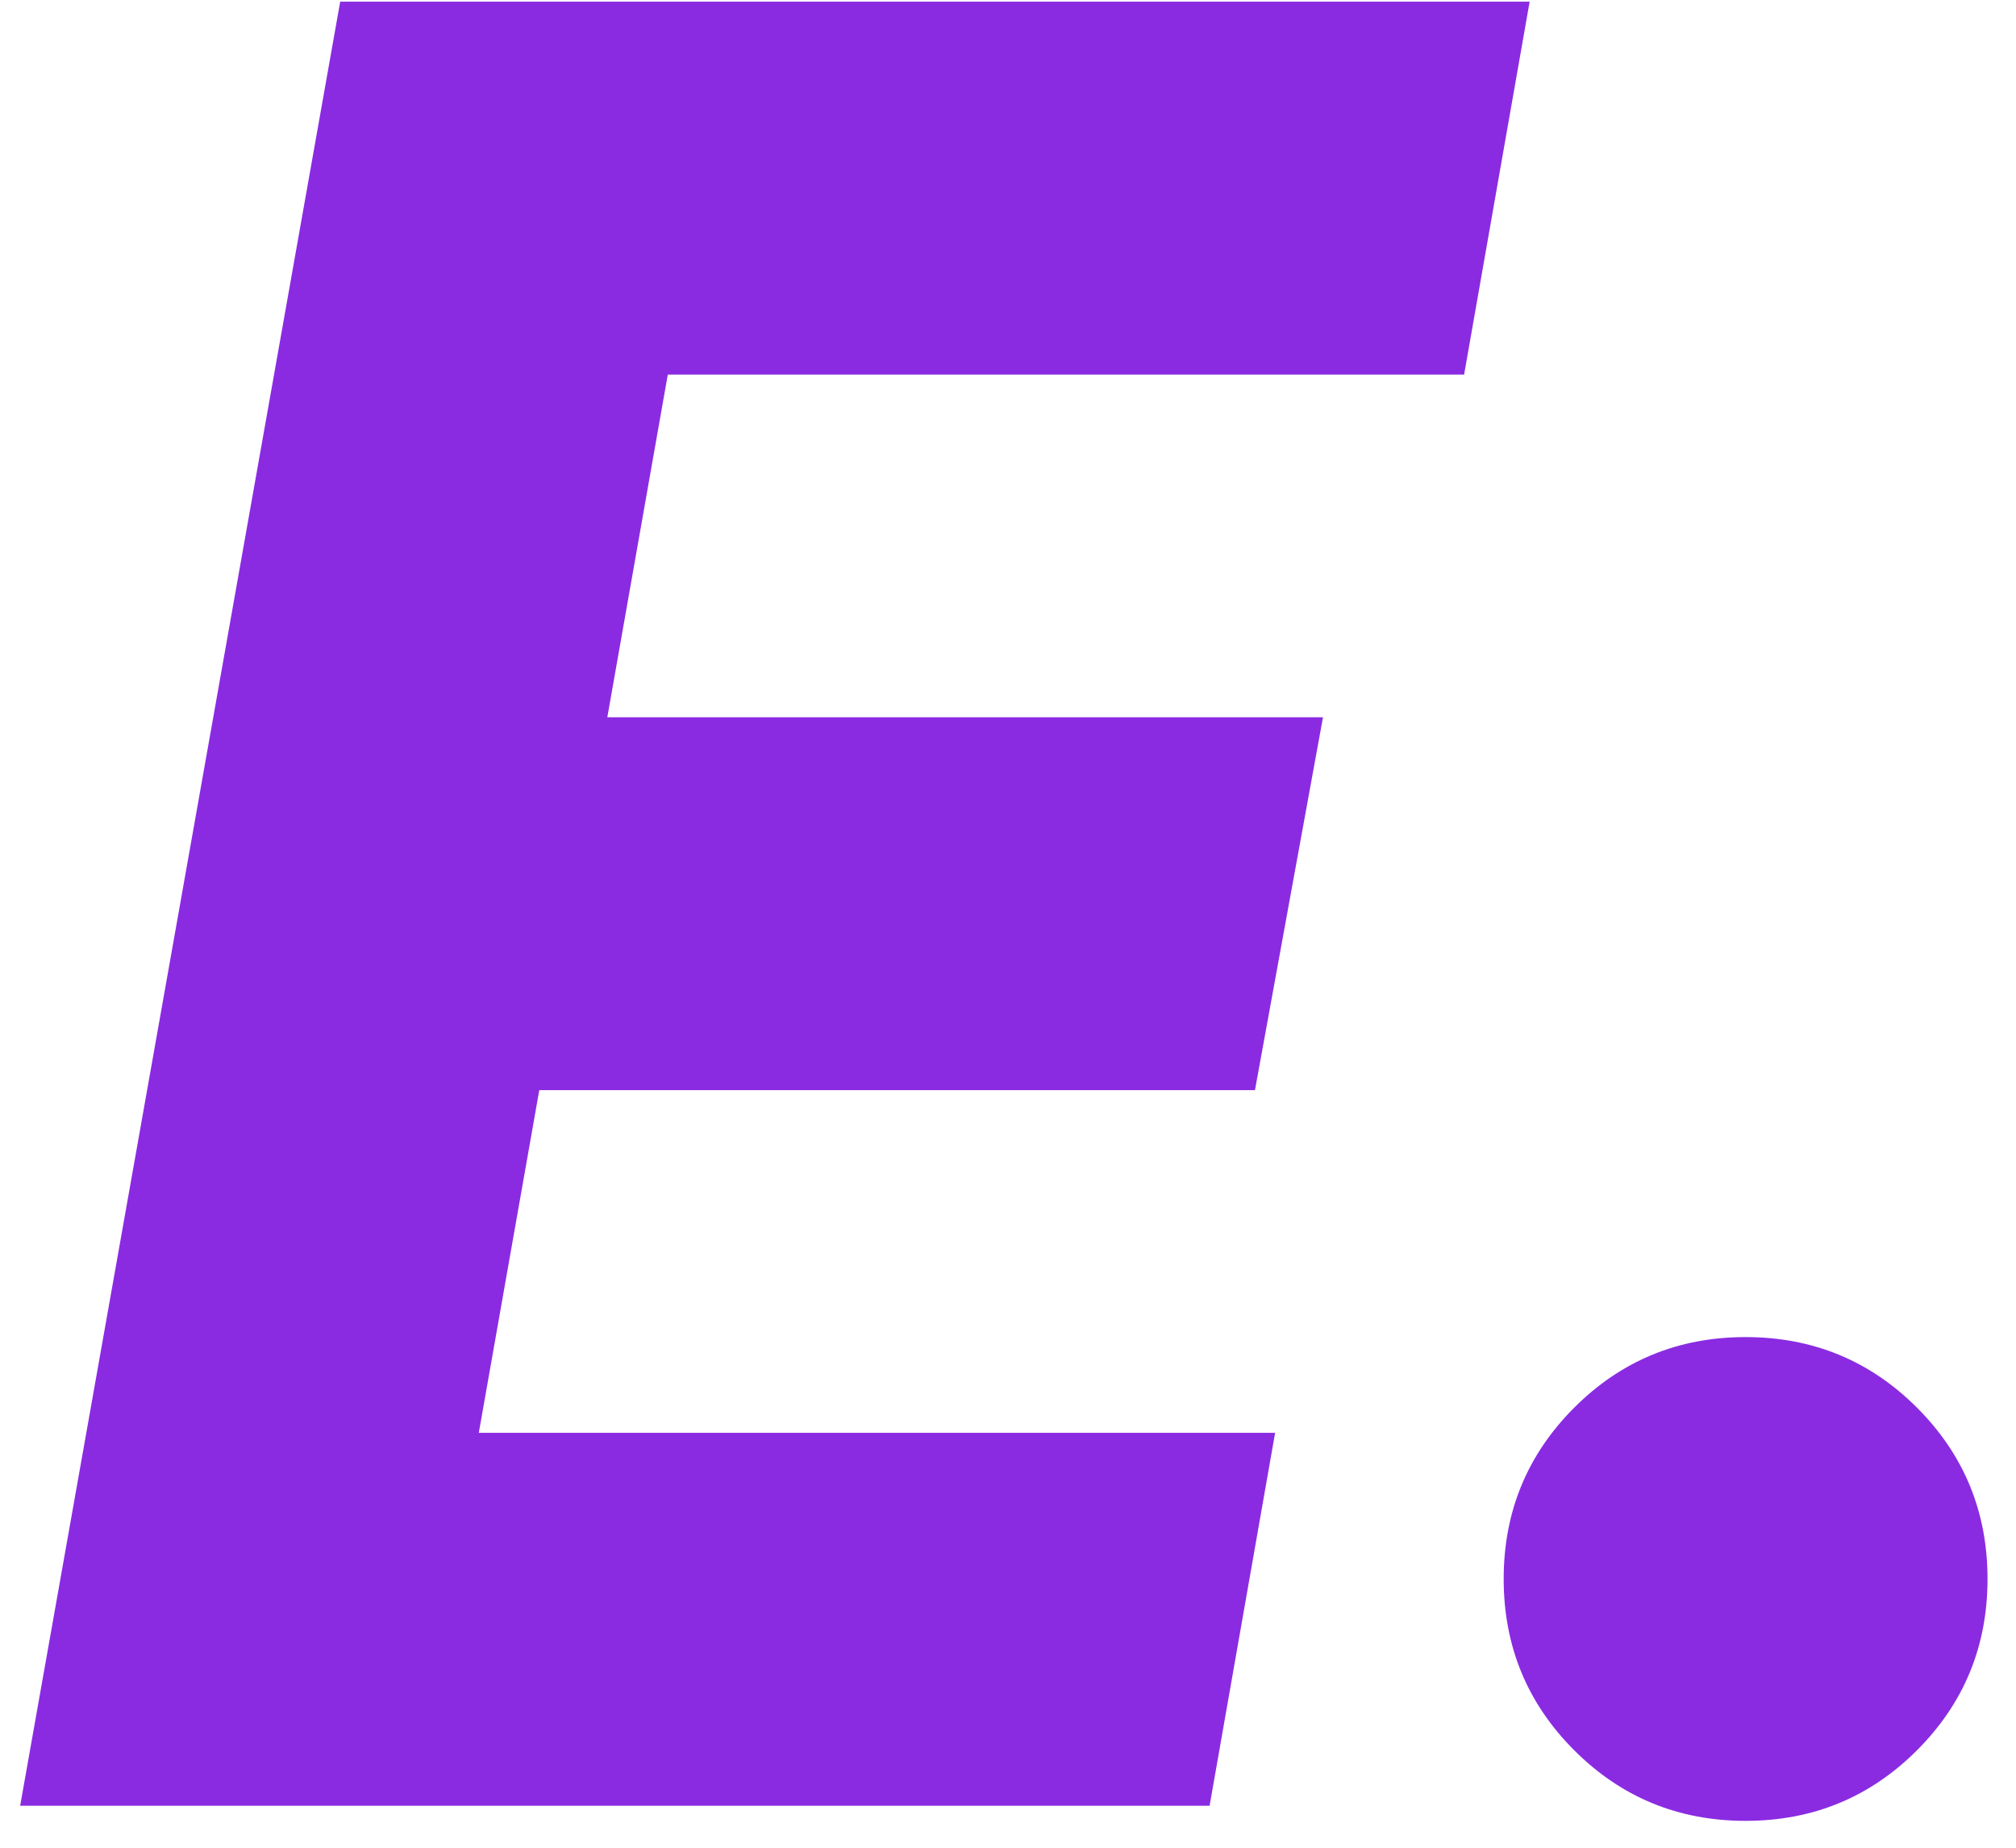
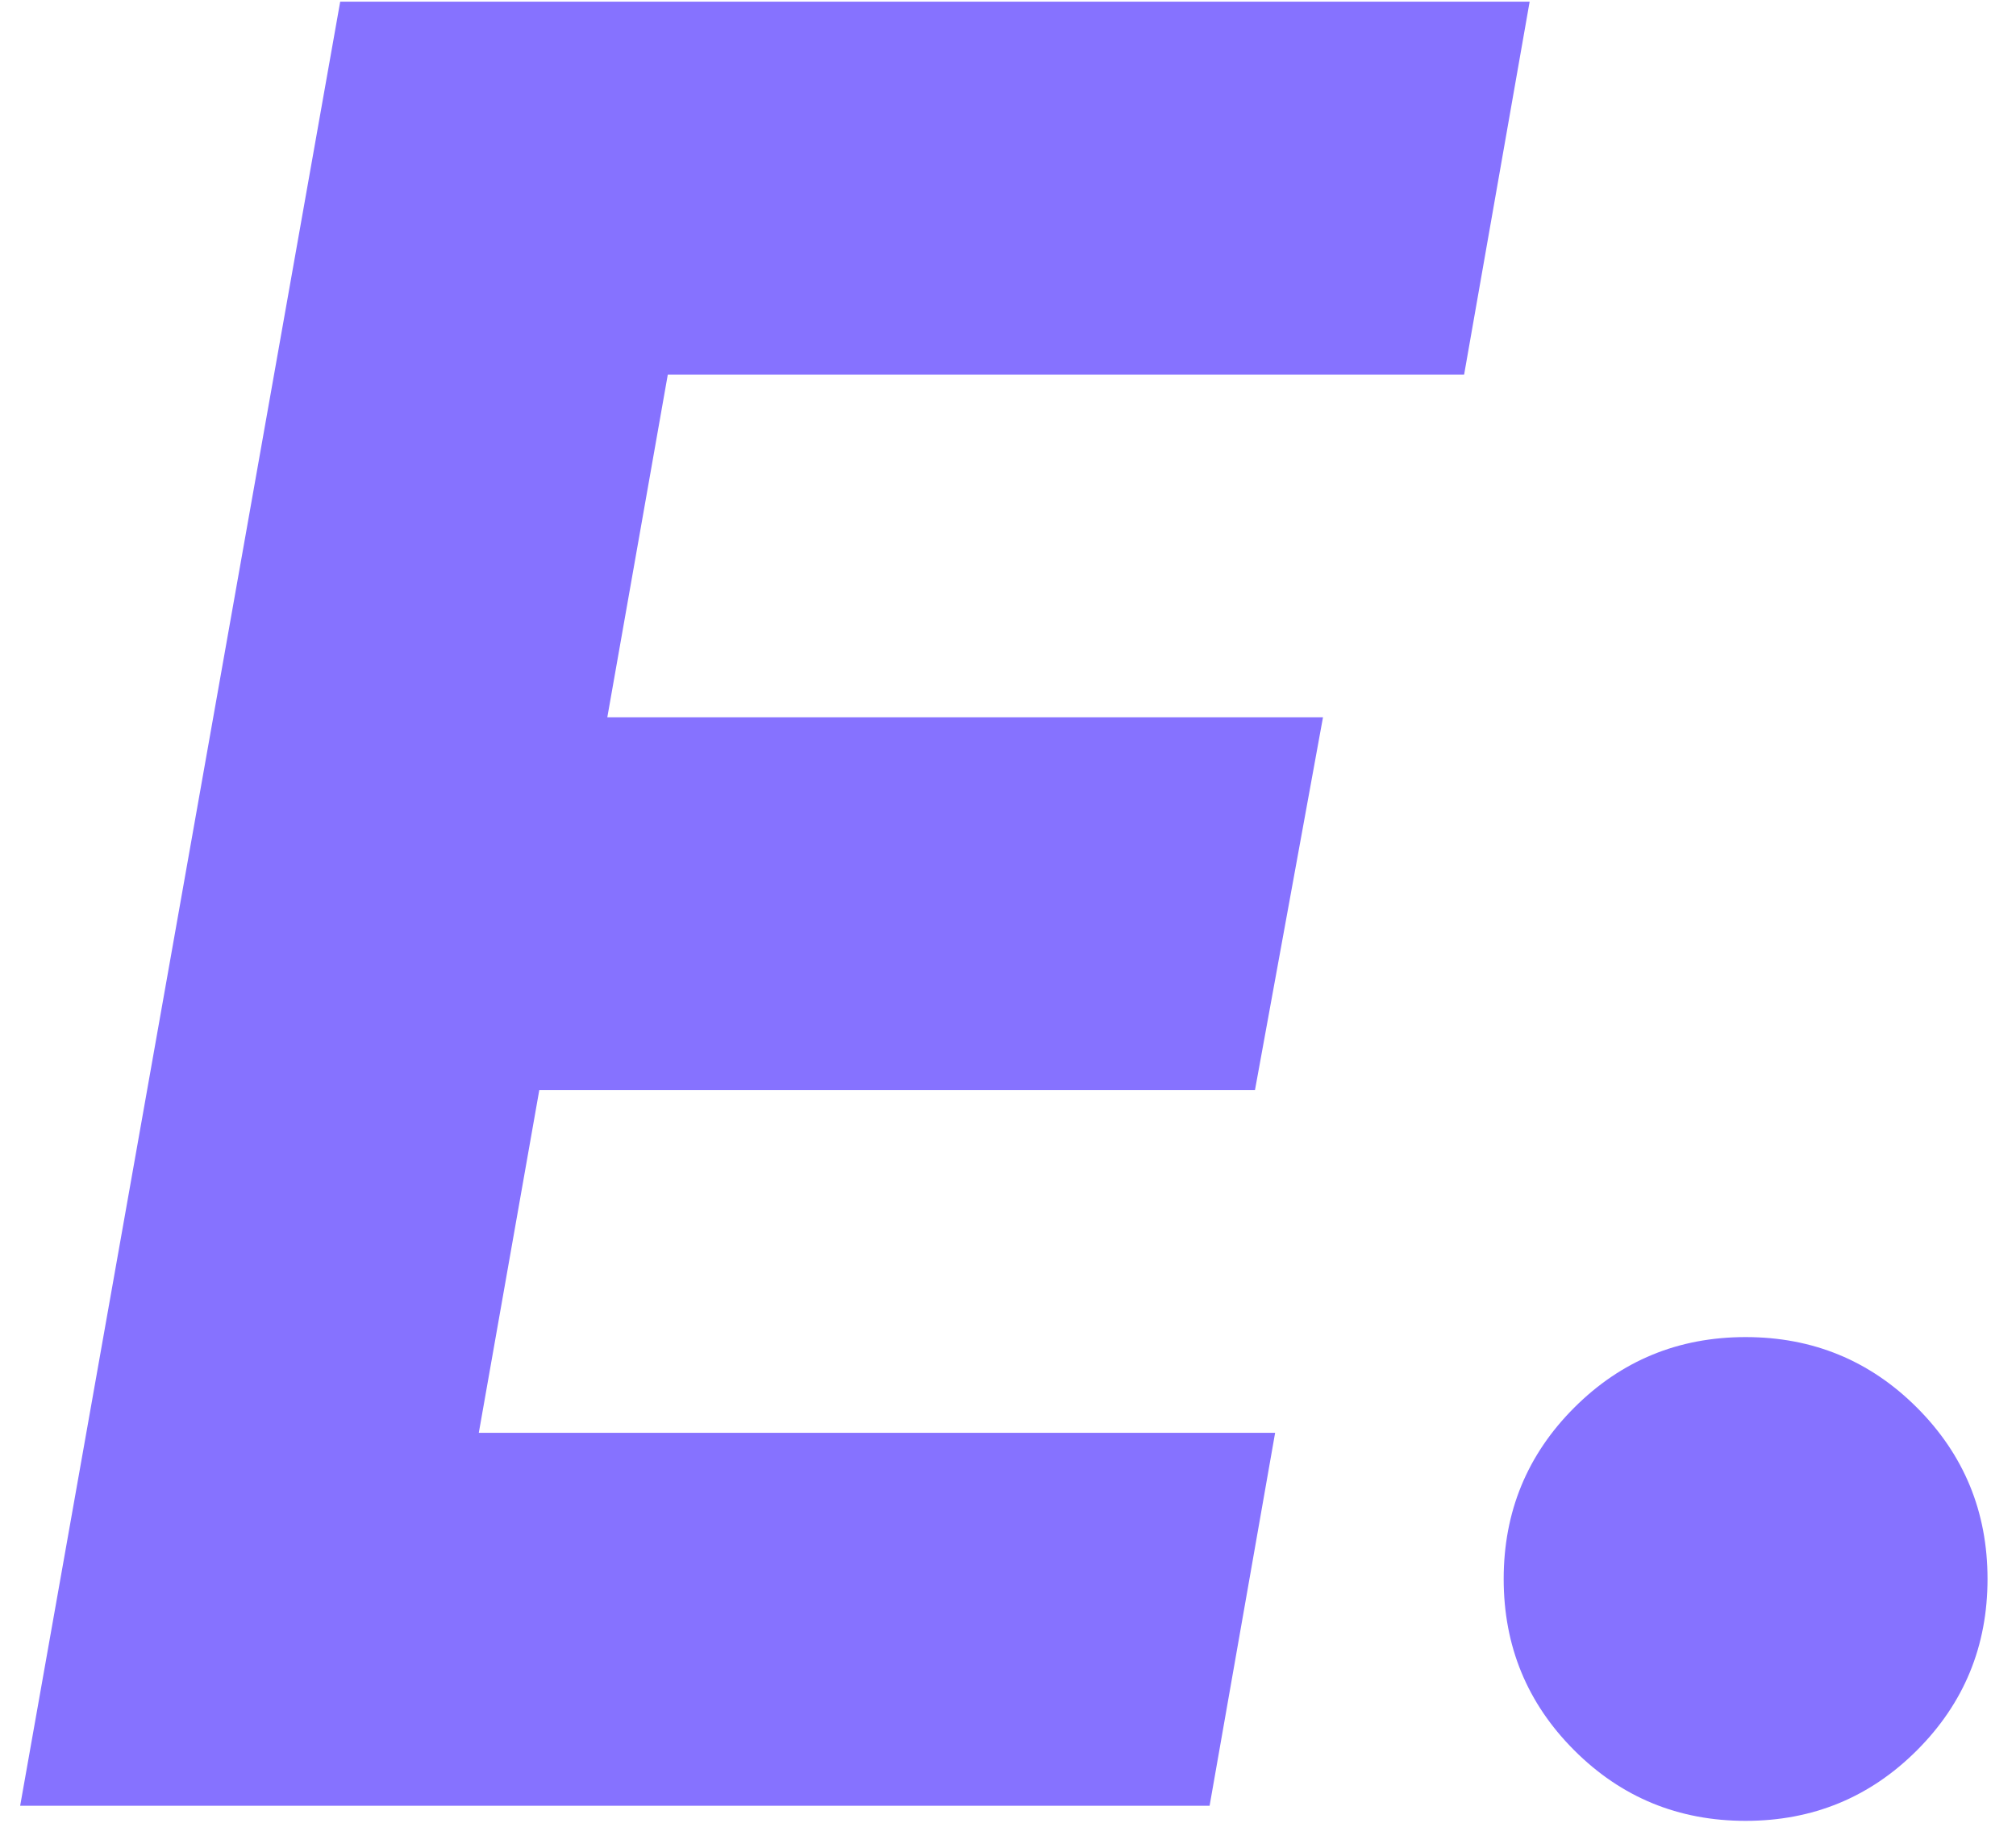
<svg xmlns="http://www.w3.org/2000/svg" width="48" height="44" viewBox="0 0 48 44" fill="none">
-   <path d="M15.9 8.92L14.46 17.08H31.5L29.88 25.96H12.84L11.4 34.12H30.36L28.8 43H0.48L8.1 0.04H36.42L34.86 8.92H15.9Z" fill="#8A2BE2" />
-   <path d="M41.562 43.36C39.962 43.36 38.602 42.8 37.482 41.68C36.362 40.56 35.802 39.2 35.802 37.6C35.802 36 36.362 34.64 37.482 33.52C38.602 32.4 39.962 31.84 41.562 31.84C43.162 31.84 44.522 32.4 45.642 33.52C46.762 34.64 47.322 36 47.322 37.6C47.322 39.2 46.762 40.56 45.642 41.68C44.522 42.8 43.162 43.36 41.562 43.36Z" fill="#8A2BE2" />
+   <path d="M15.9 8.92L14.46 17.08H31.5L29.88 25.96H12.84L11.4 34.12H30.36L28.8 43H0.48L8.1 0.04H36.42L34.86 8.92H15.9Z" fill="#8672FF" />
+   <path d="M41.562 43.36C39.962 43.36 38.602 42.8 37.482 41.68C36.362 40.56 35.802 39.2 35.802 37.6C35.802 36 36.362 34.64 37.482 33.52C38.602 32.4 39.962 31.84 41.562 31.84C43.162 31.84 44.522 32.4 45.642 33.52C46.762 34.64 47.322 36 47.322 37.6C47.322 39.2 46.762 40.56 45.642 41.68C44.522 42.8 43.162 43.36 41.562 43.36Z" fill="#8672FF" />
</svg>
